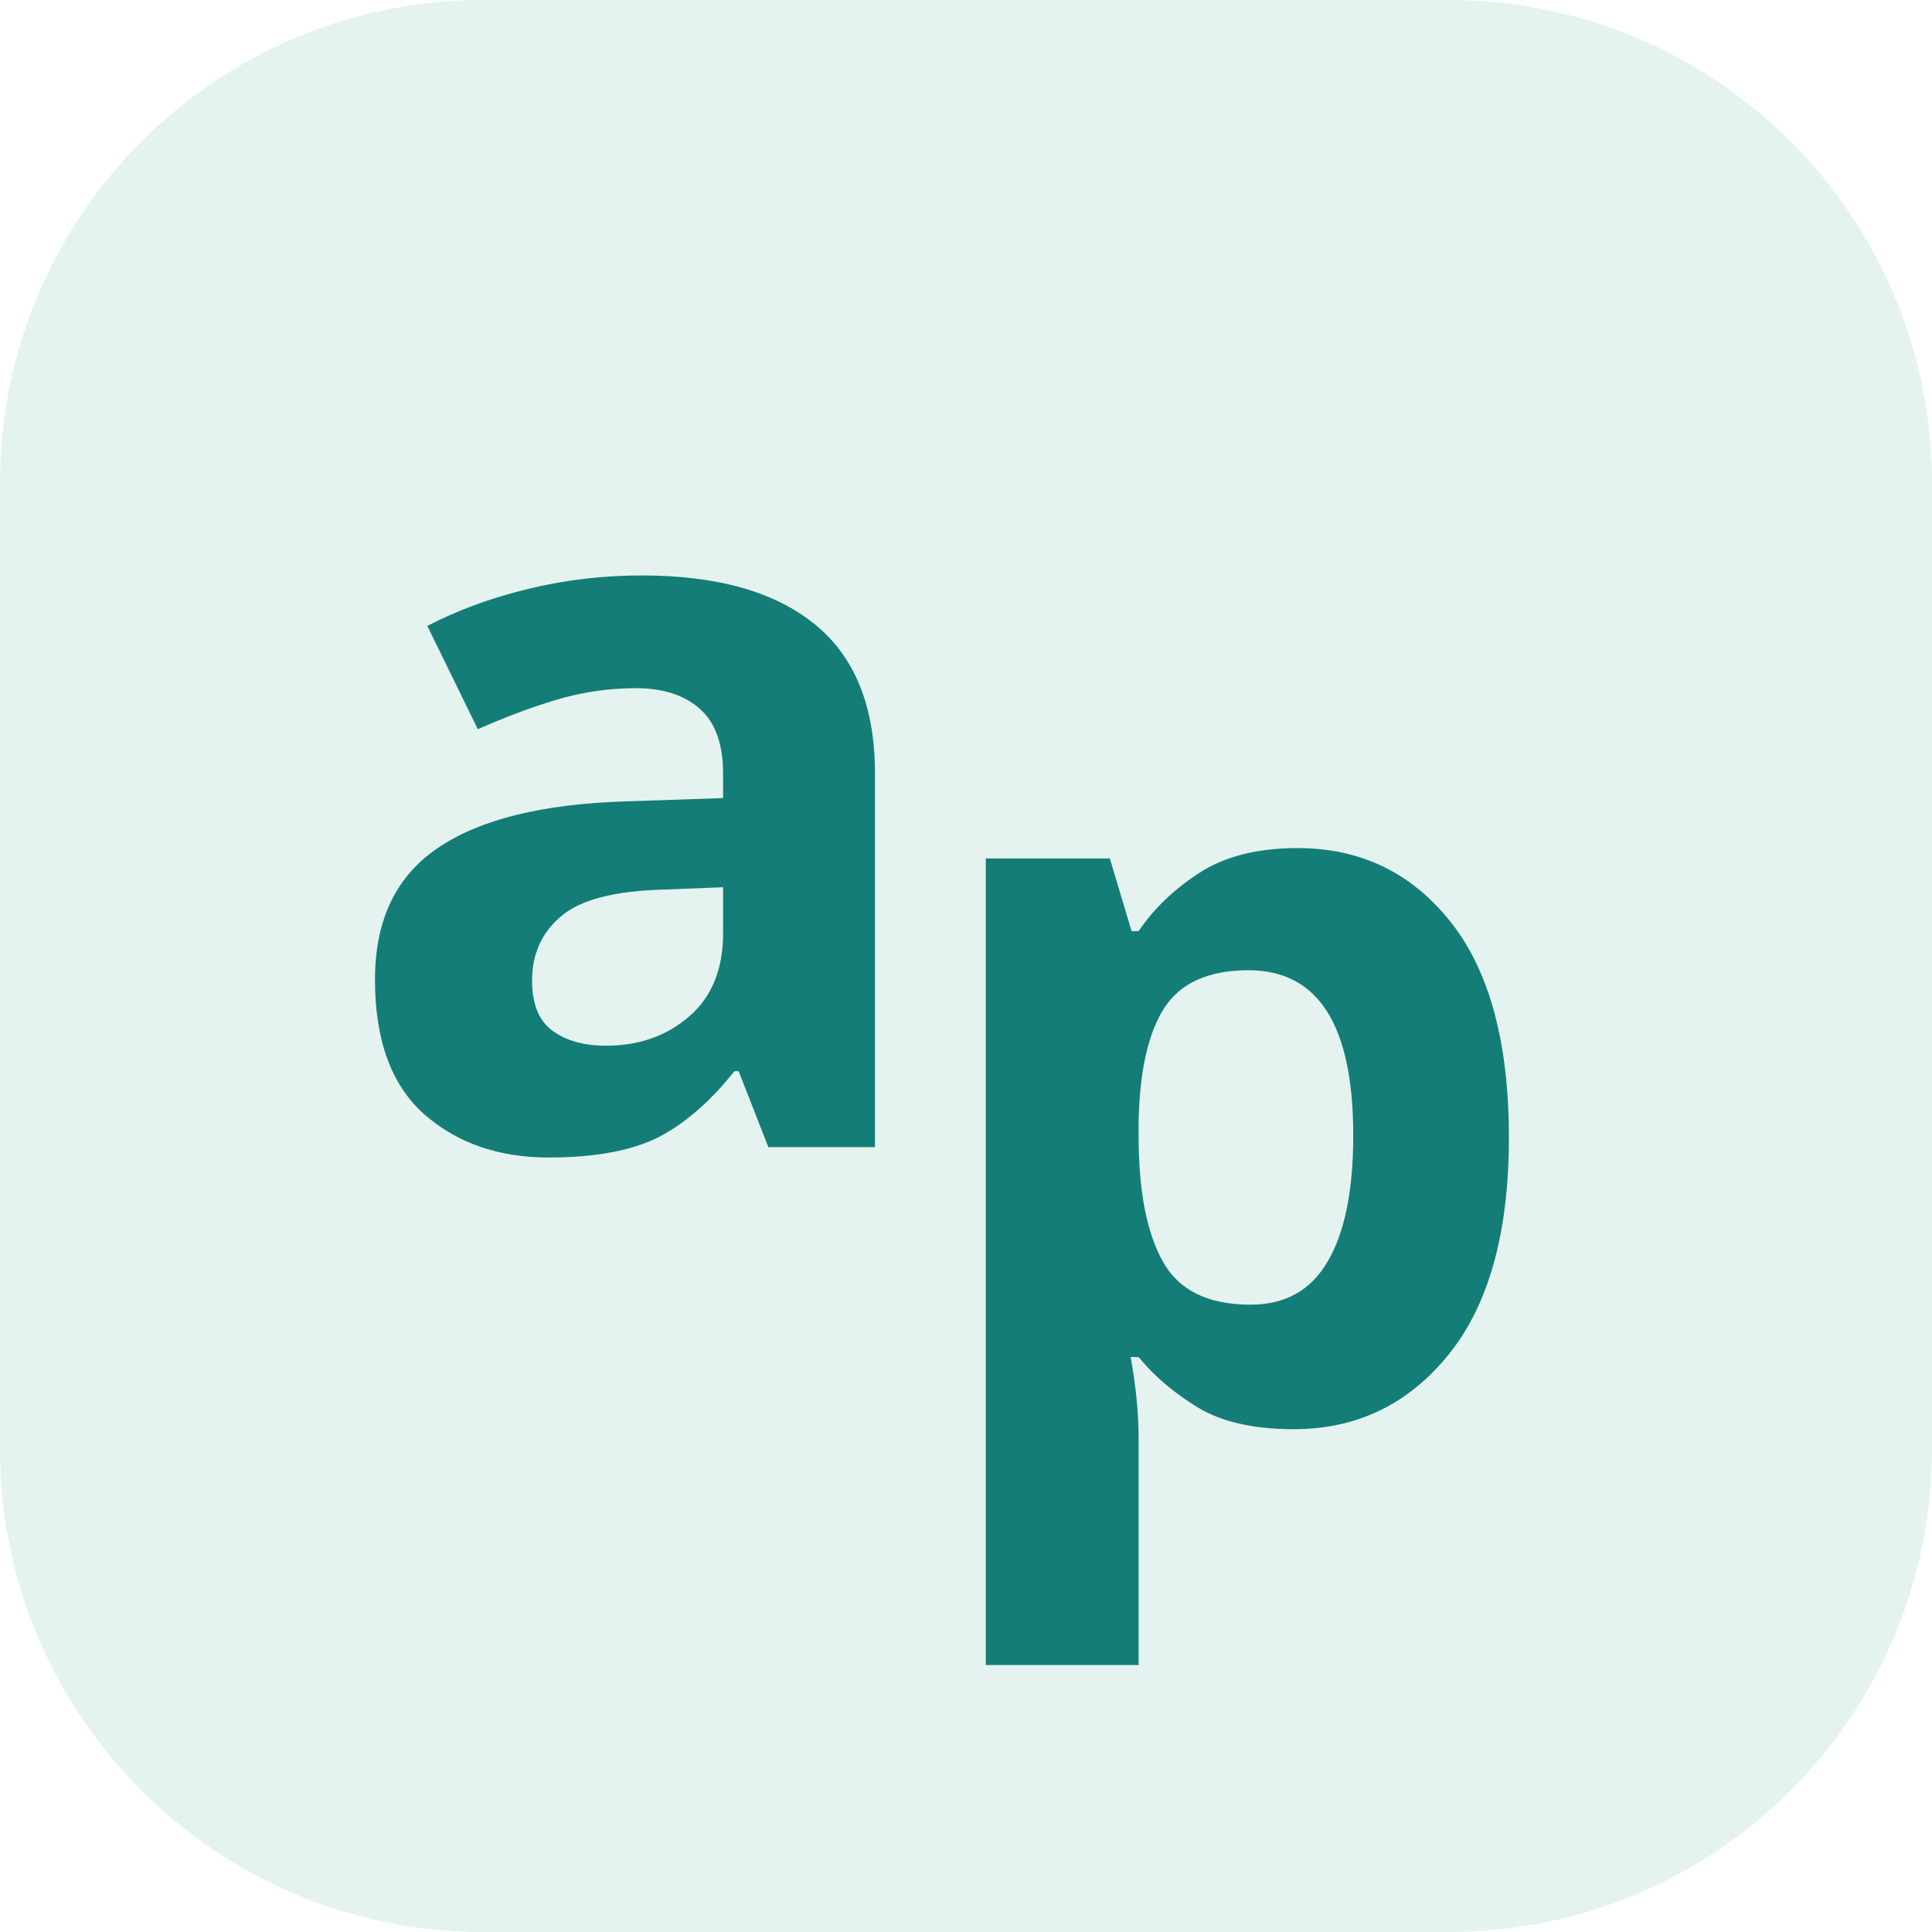
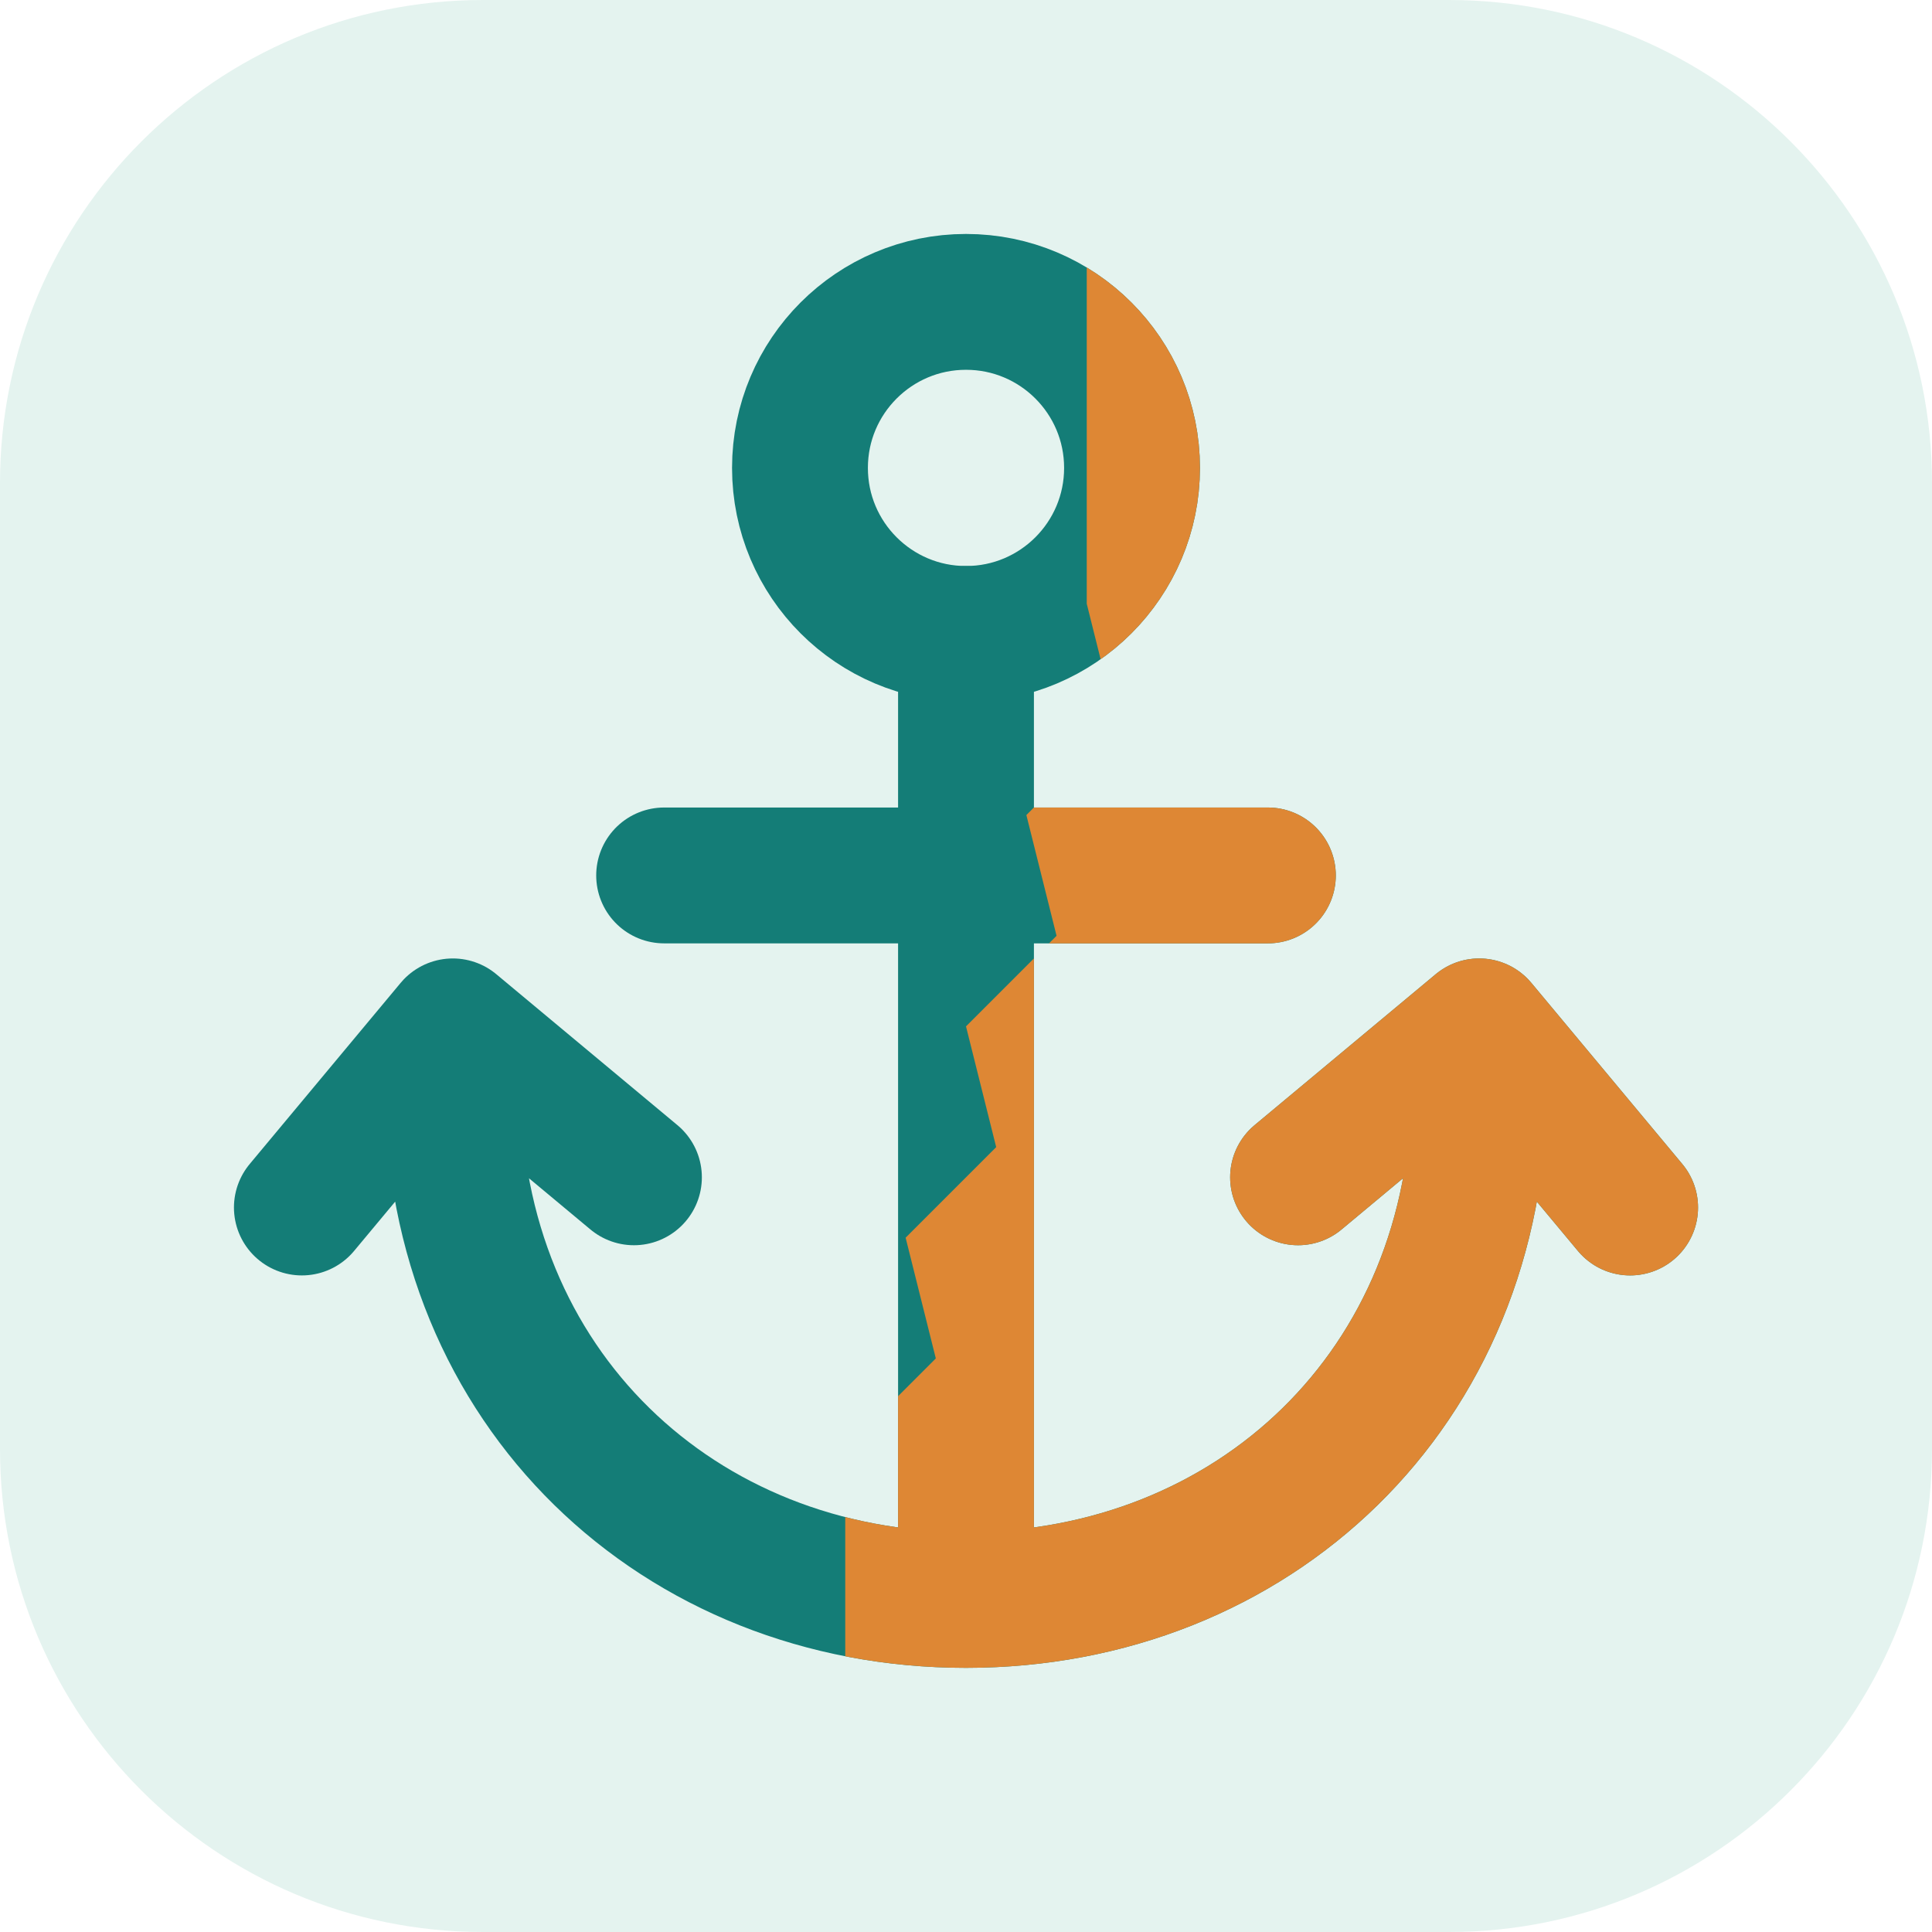
<svg xmlns="http://www.w3.org/2000/svg" viewBox="0 0 64 64">
  <rect width="64" height="64" rx="16" fill="#e4f3ef" />
-   <g fill="#147d77" font-family="system-ui, sans-serif" font-size="34" font-weight="750">
-     <text x="11" y="38">a</text>
-     <text x="30" y="47">p</text>
-   </g>
+   <defs>
+     <g id="anchor" fill="none" stroke-width="4.5" stroke-linecap="round" stroke-linejoin="round">
+       <circle cx="32" cy="15.5" r="5.5" />
+       <path d="M32 21v32M22 29h20M15 36c0 10 7.5 17 17 17s17-7 17-17M10 40l5-6 6 5M43 39l6-5 5 6" />
+     </g>
+     <clipPath id="paint">
+       <path d="M36 0h28v64H28V48l3-3-1-4 3-3-1-4 3-3-1-4 3-3-1-4Z" />
+     </clipPath>
+   </defs>
+   <use href="#anchor" stroke="#147d77" />
+   <use href="#anchor" stroke="#de8734" clip-path="url(#paint)" />
</svg>
